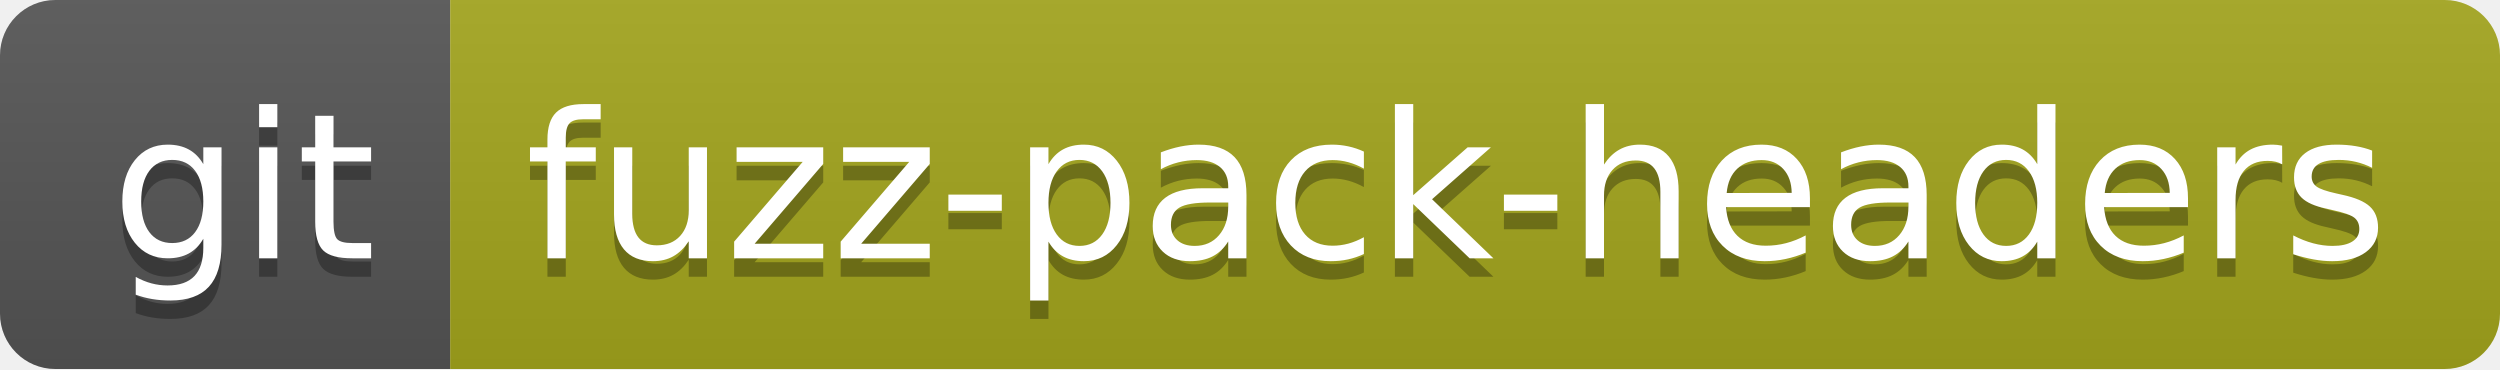
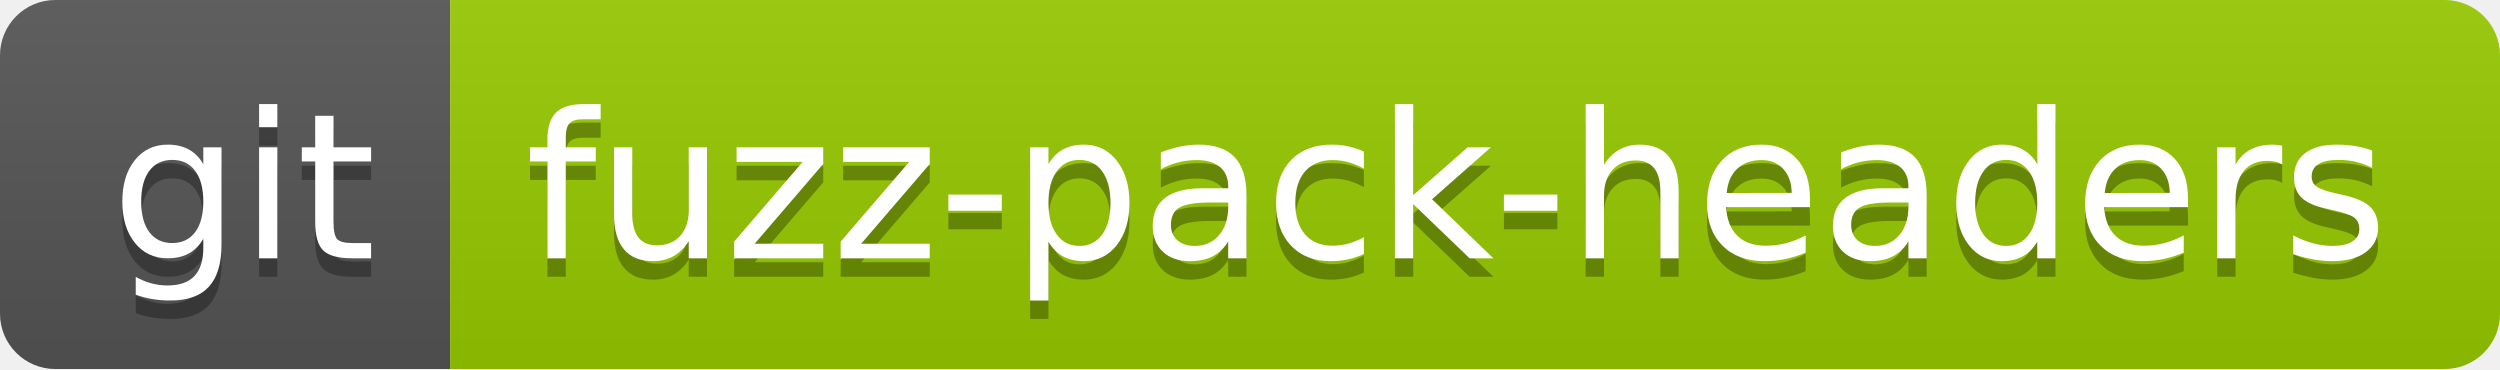
<svg xmlns="http://www.w3.org/2000/svg" width="135.5" height="20">
  <linearGradient id="smooth" x2="0" y2="100%">
    <stop offset="0" stop-color="#bbb" stop-opacity=".1" />
    <stop offset="1" stop-opacity=".1" />
  </linearGradient>
  <clipPath id="round">
    <rect width="135.5" height="20" rx="3" fill="#fff" />
  </clipPath>
  <g clip-path="url(#round)">
    <rect width="24.4" height="20" fill="#555" />
-     <rect x="24.4" width="111.1" height="20" fill="#a4a61d" />
+     <rect x="24.4" width="111.1" height="20" fill="#97CA00" />
    <rect width="135.5" height="20" fill="url(#smooth)" />
  </g>
  <g fill="#fff" text-anchor="middle" font-family="DejaVu Sans,Verdana,Geneva,sans-serif" font-size="110">
    <text x="132.0" y="150" fill="#010101" fill-opacity=".3" transform="scale(0.1)" textLength="144.0" lengthAdjust="spacing">git</text>
    <text x="132.0" y="140" transform="scale(0.1)" textLength="144.0" lengthAdjust="spacing">git</text>
    <text x="789.5" y="150" fill="#010101" fill-opacity=".3" transform="scale(0.1)" textLength="1011.0" lengthAdjust="spacing">fuzz-pack-headers</text>
    <text x="789.5" y="140" transform="scale(0.1)" textLength="1011.0" lengthAdjust="spacing">fuzz-pack-headers</text>
  </g>
</svg>
